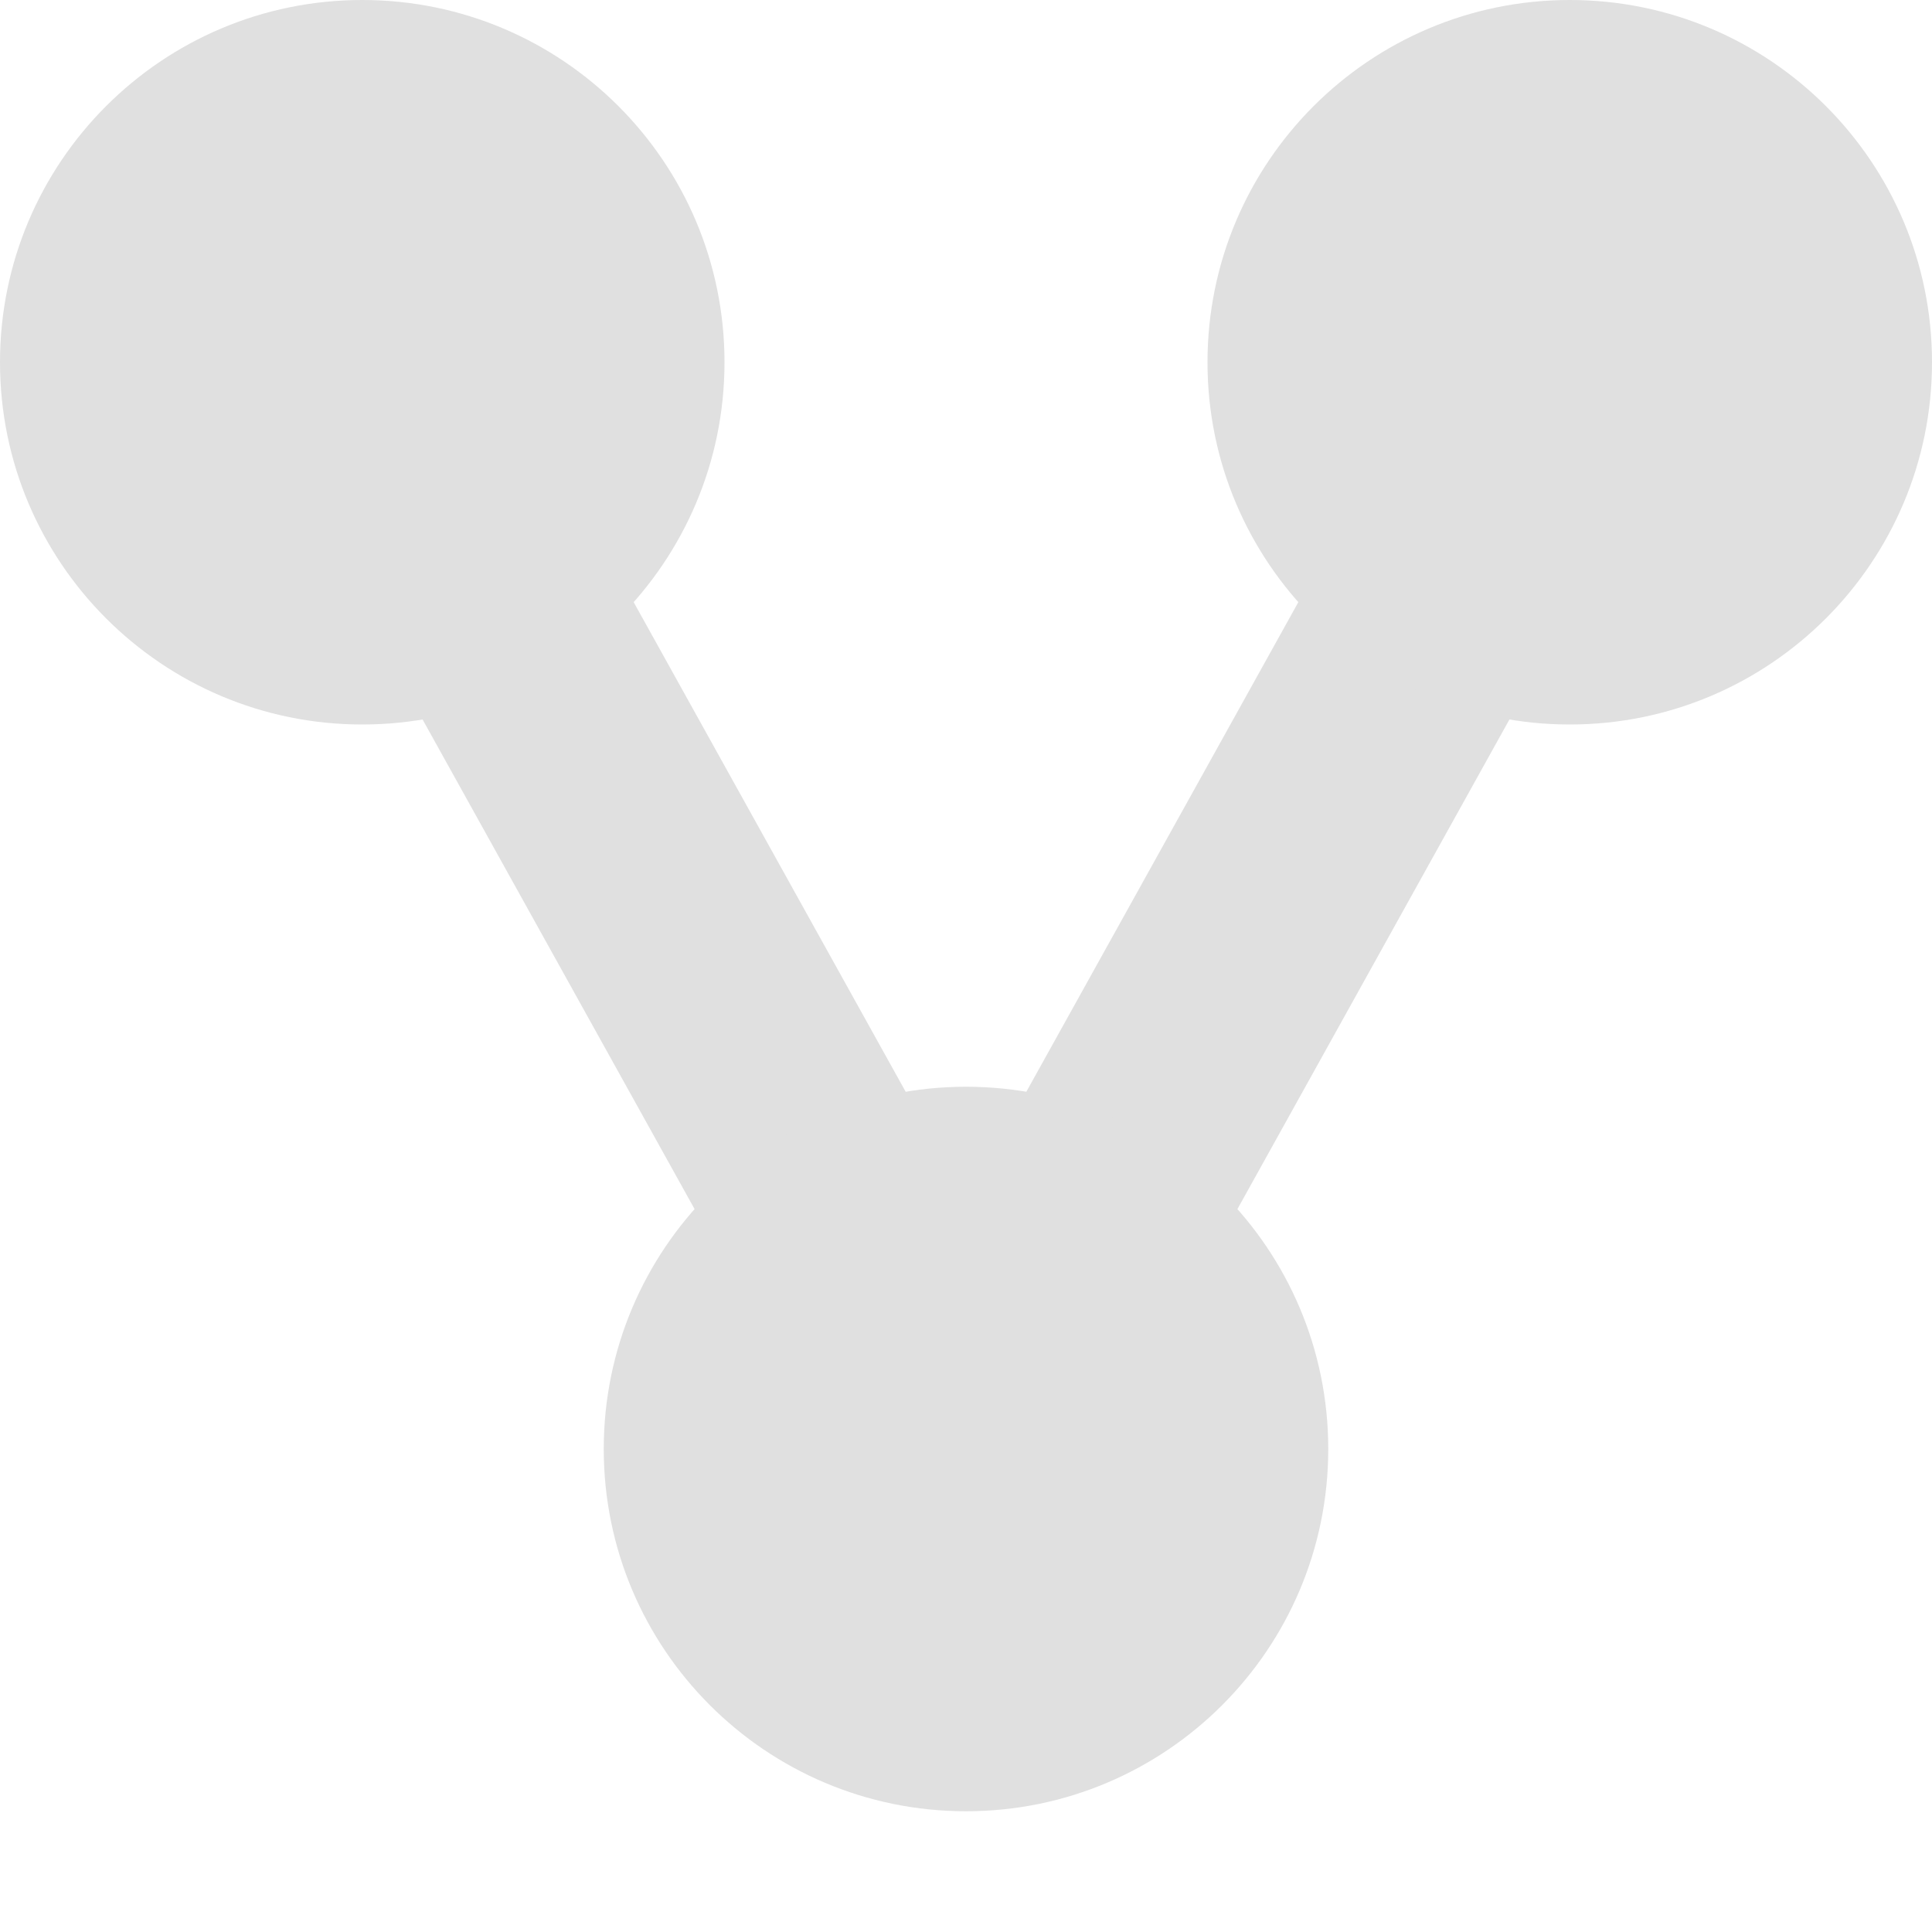
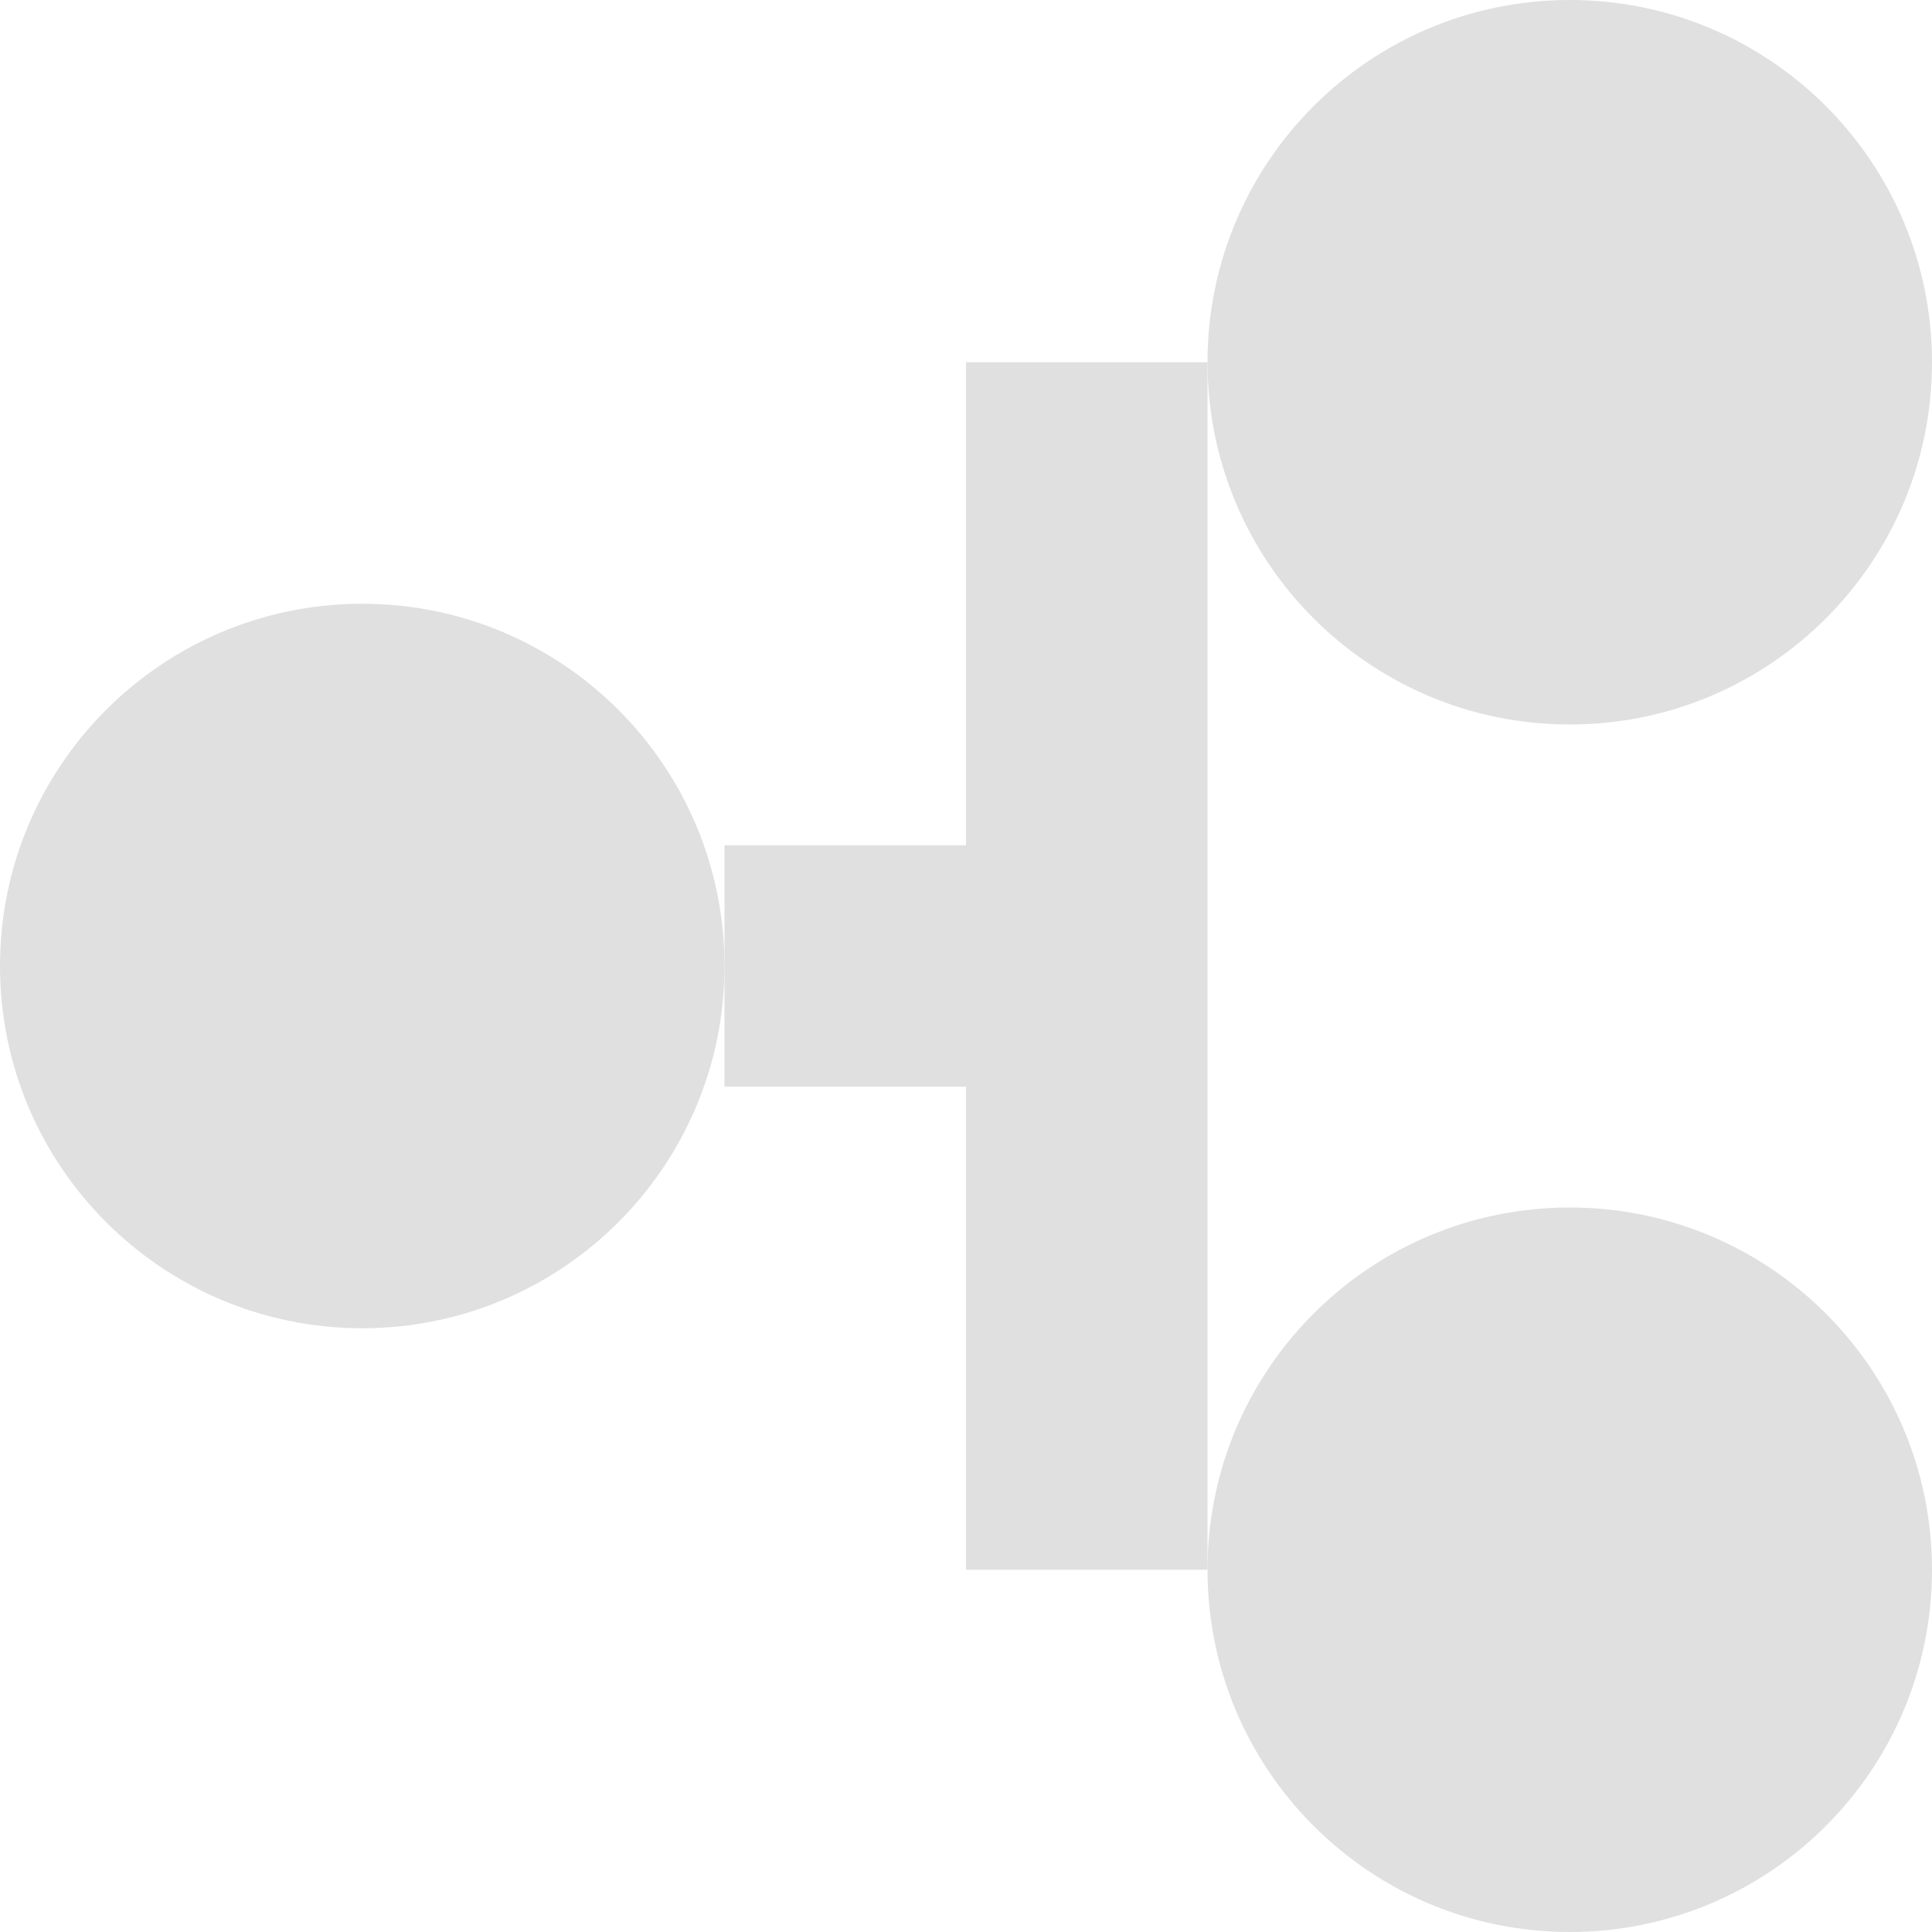
<svg xmlns="http://www.w3.org/2000/svg" width="16" height="16" viewBox="0 0 16 16">
-   <path fill="none" stroke="#e0e0e0" stroke-width="2" stroke-linecap="butt" stroke-linejoin="round" d="M3 3 L8 12 M13 3 L8 12" />
-   <circle cx="3" cy="3" r="3" fill="#e0e0e0" />
+   <circle cx="3" cy="8" r="3" fill="#e0e0e0" />
+   <rect x="6" y="7" width="3" height="2" fill="#e0e0e0" />
+   <rect x="8" y="3" width="2" height="10" fill="#e0e0e0" />
  <circle cx="13" cy="3" r="3" fill="#e0e0e0" />
-   <circle cx="8" cy="12" r="3" fill="#e0e0e0" />
+   <circle cx="13" cy="13" r="3" fill="#e0e0e0" />
</svg>
